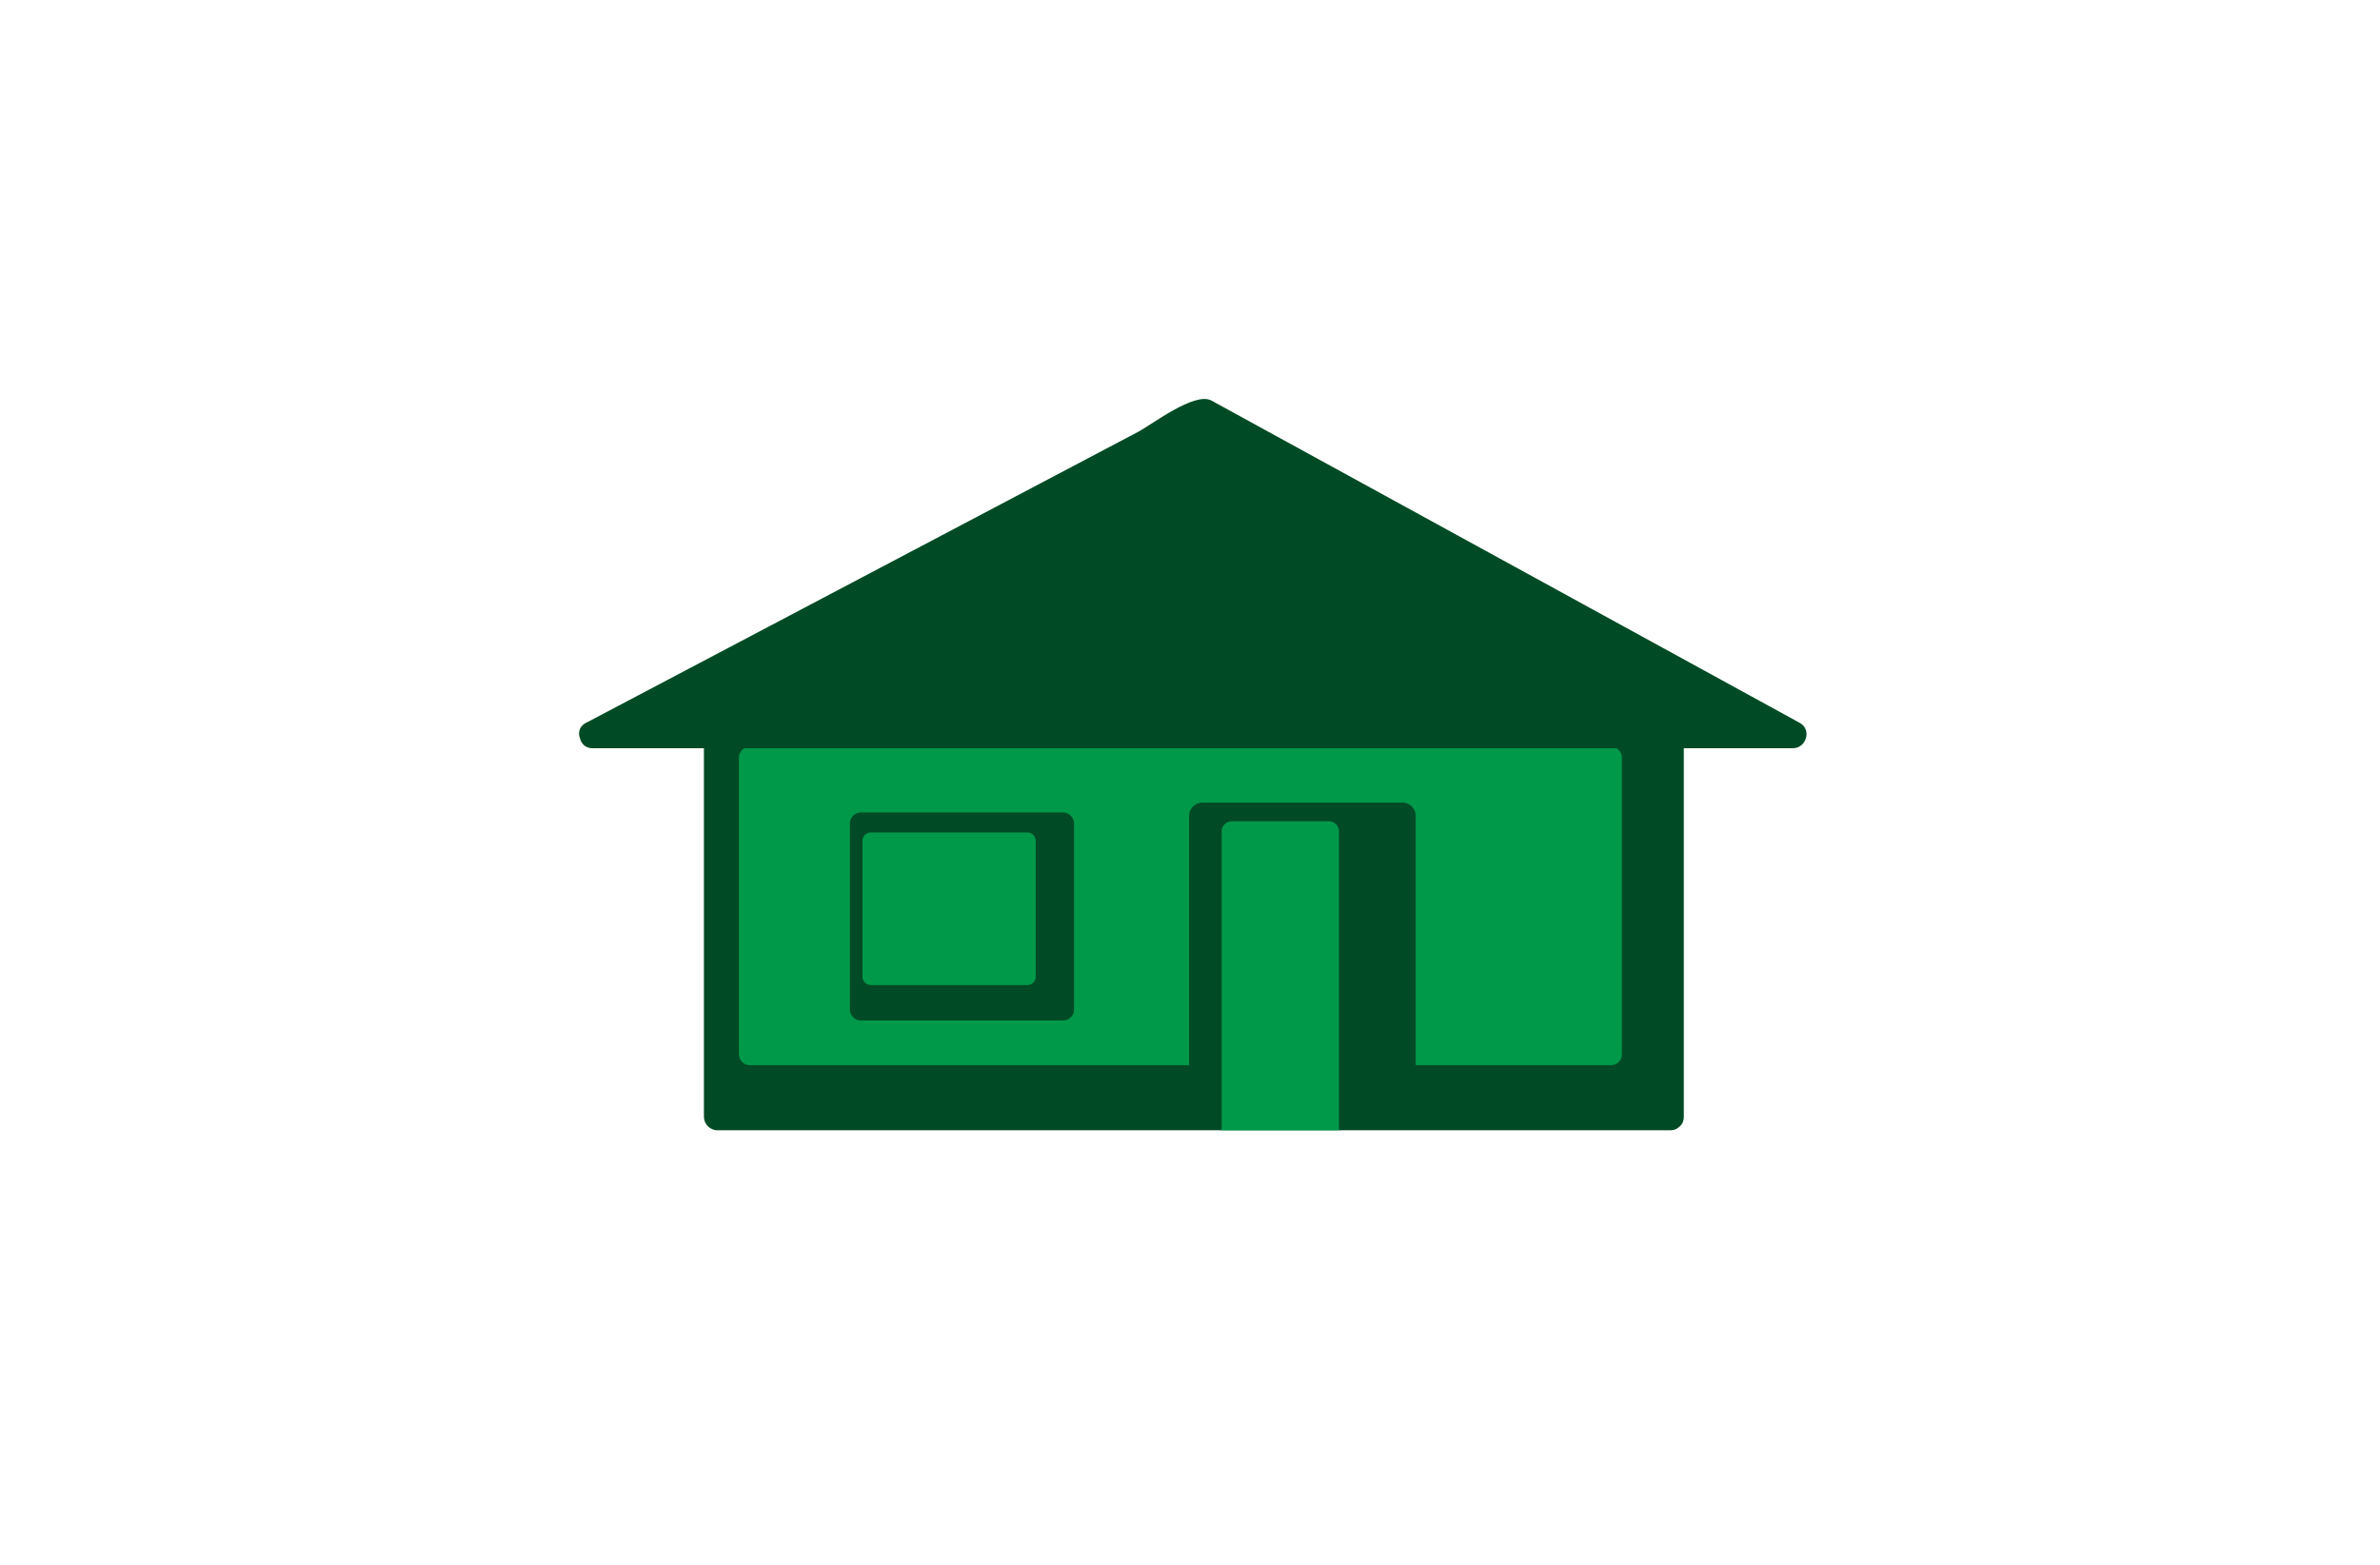
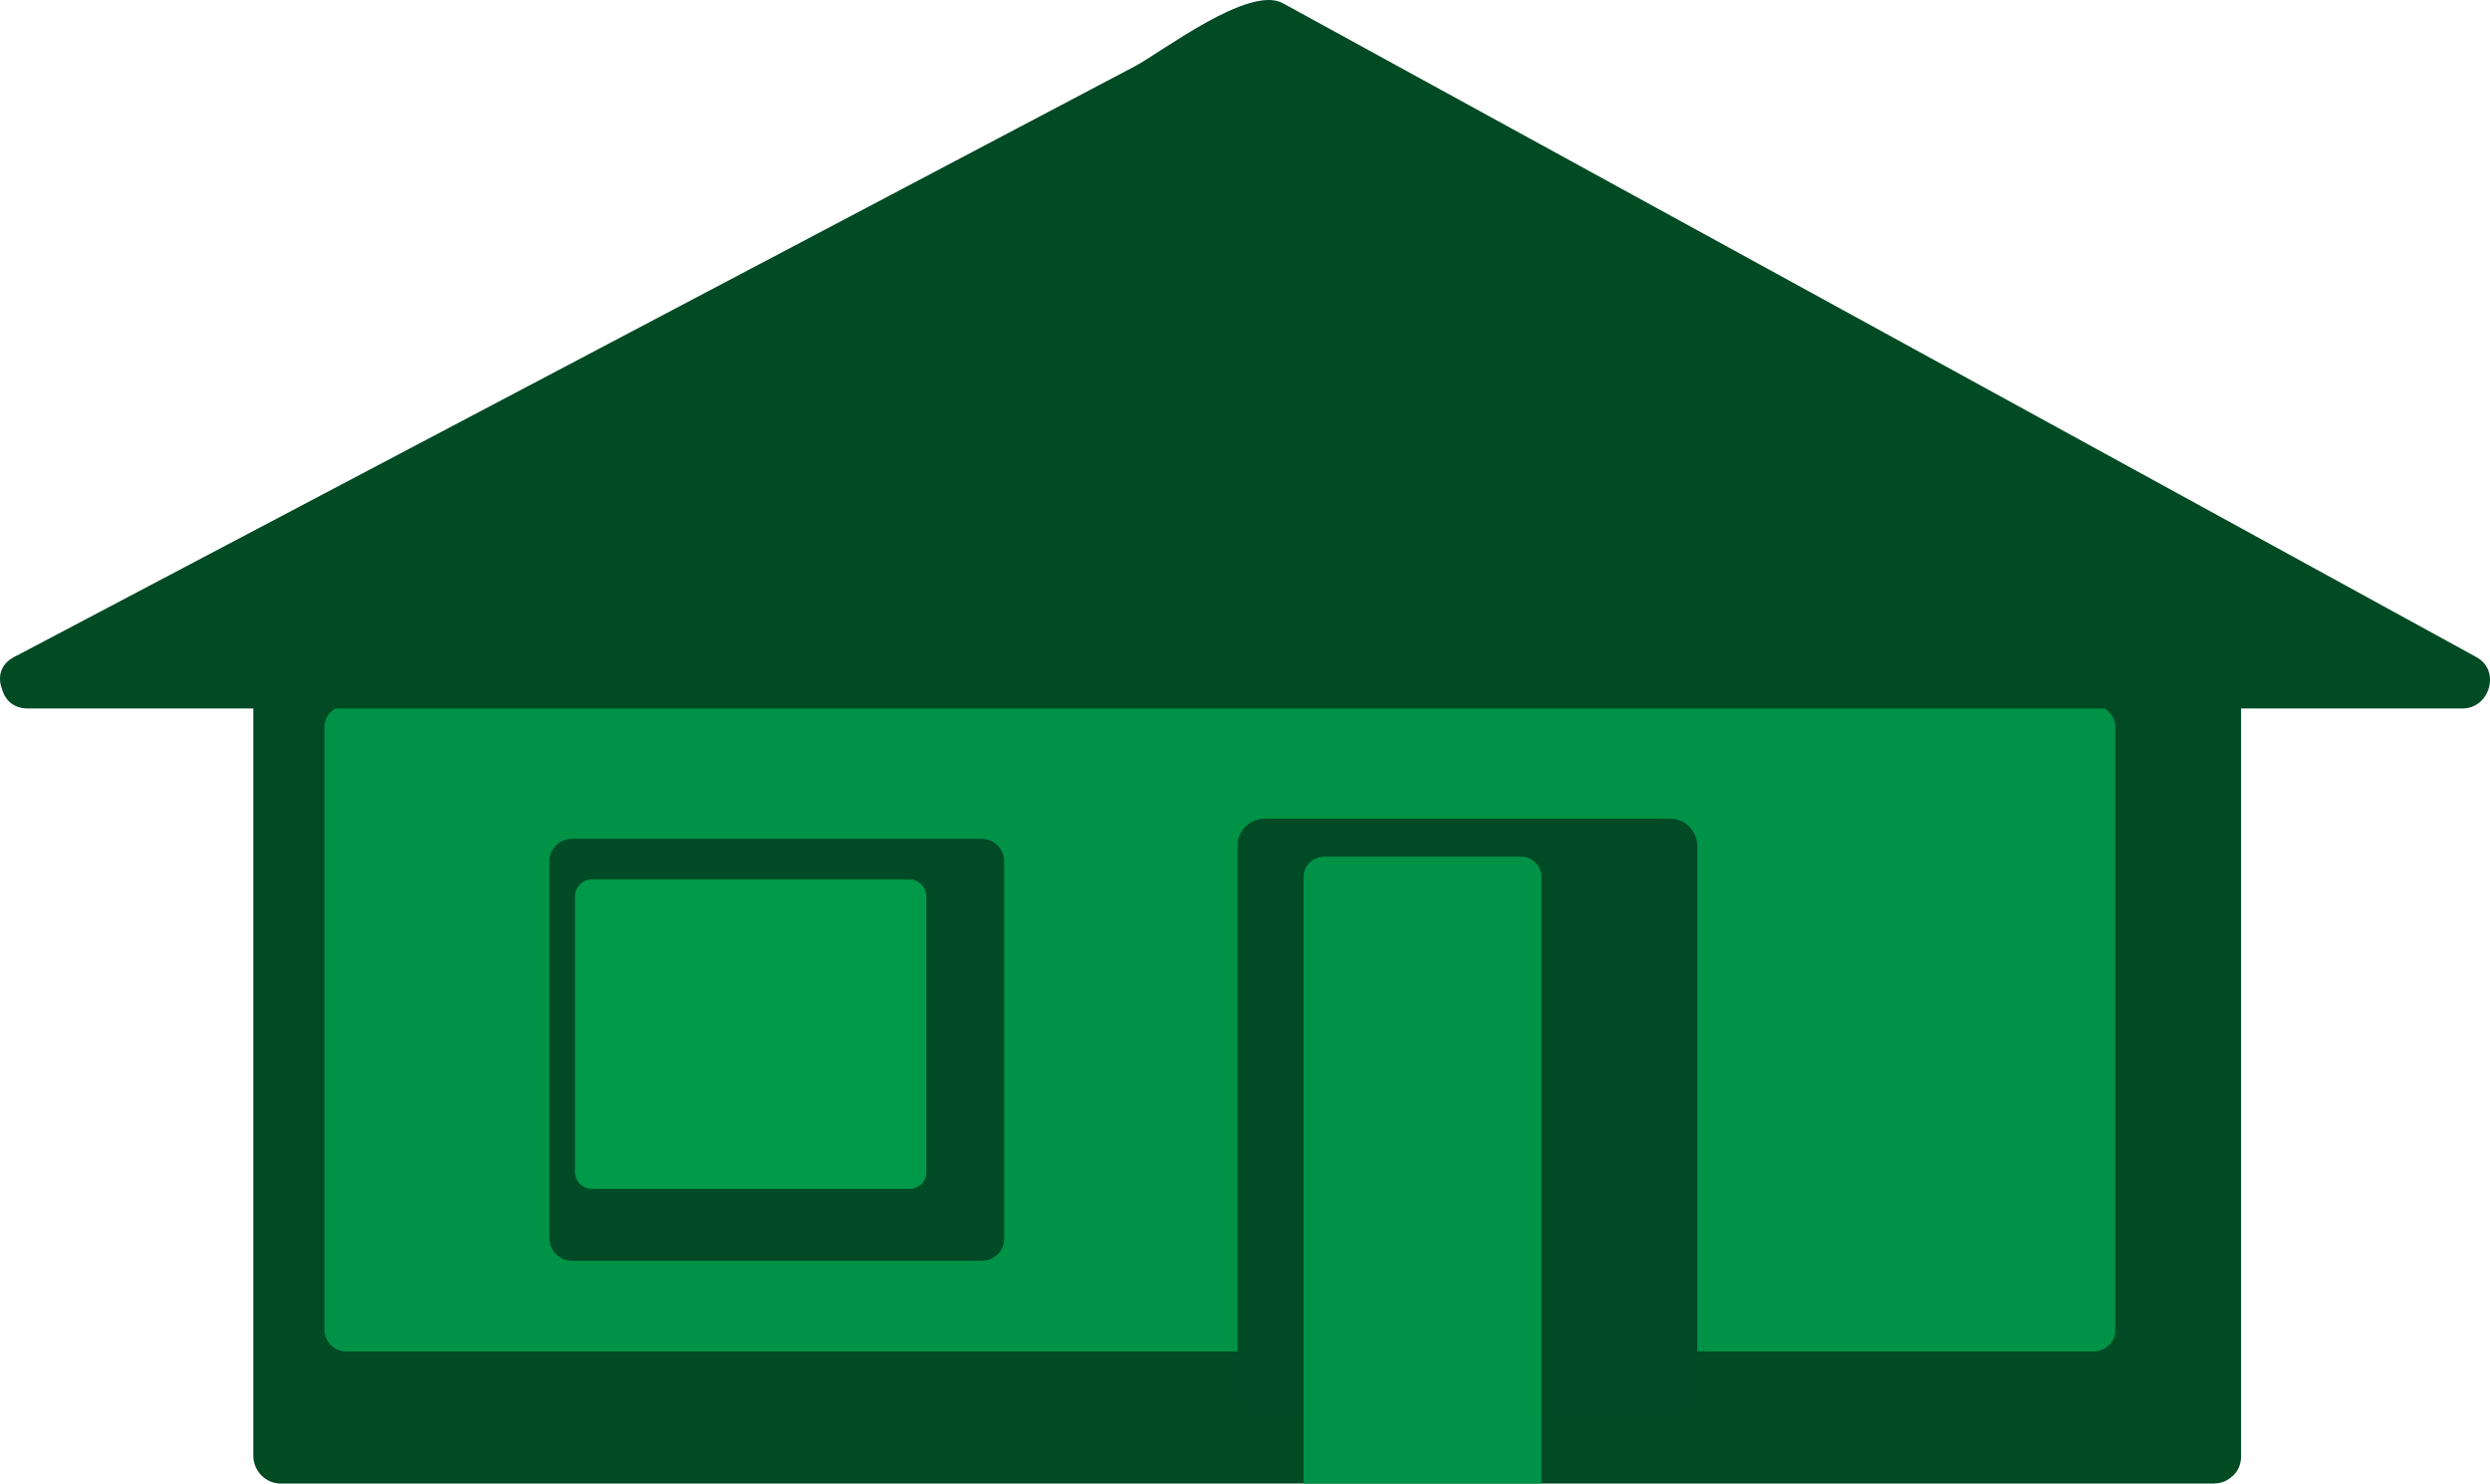
- <svg xmlns="http://www.w3.org/2000/svg" version="1.1" id="Layer_1" x="0px" y="0px" width="237.6px" height="156.24px" viewBox="0 0 237.6 156.24" enable-background="new 0 0 237.6 156.24" xml:space="preserve">
-   <g>
-     <rect x="71.627" y="68.748" fill="#004B25" width="95.118" height="42.742" />
-     <g>
-       <path fill="#004B25" d="M166.755,110.137c-31.706,0-63.412,0-95.118,0c0.448,0.455,0.896,0.909,1.343,1.363    c0-14.247,0-28.495,0-42.742c-0.454,0.447-0.909,0.896-1.363,1.344c31.706,0,63.412,0,95.118,0    c-0.448-0.455-0.896-0.909-1.343-1.363c0,14.247,0,28.495,0,42.742c0,1.747,2.705,1.763,2.705,0.02c0-14.247,0-28.495,0-42.742    c0-0.733-0.602-1.363-1.343-1.363c-31.706,0-63.412,0-95.118,0c-0.733,0-1.363,0.604-1.363,1.344c0,14.247,0,28.495,0,42.742    c0,0.733,0.603,1.363,1.343,1.363c31.706,0,63.412,0,95.118,0C168.482,112.844,168.498,110.137,166.755,110.137z" />
+ <svg xmlns="http://www.w3.org/2000/svg" version="1.1" id="Layer_1" x="0px" y="0px" width="122.541" height="73.012" viewBox="0 0 122.541 73.012" enable-background="new 0 0 237.6 156.24" xml:space="preserve">
+   <defs id="defs59" />
+   <g id="g3" transform="translate(-57.80716,-39.83311)" style="fill:#004a24;fill-opacity:1">
+     <rect x="71.627" y="68.748" width="95.118" height="42.742" id="rect5" style="fill:#004a24;fill-opacity:1" />
+     <g id="g7" style="fill:#004a24;fill-opacity:1">
+       <path d="m 166.755,110.137 c -31.706,0 -63.412,0 -95.118,0 0.448,0.455 0.896,0.909 1.343,1.363 0,-14.247 0,-28.495 0,-42.742 -0.454,0.447 -0.909,0.896 -1.363,1.344 31.706,0 63.412,0 95.118,0 -0.448,-0.455 -0.896,-0.909 -1.343,-1.363 0,14.247 0,28.495 0,42.742 0,1.747 2.705,1.763 2.705,0.02 0,-14.247 0,-28.495 0,-42.742 0,-0.733 -0.602,-1.363 -1.343,-1.363 -31.706,0 -63.412,0 -95.118,0 -0.733,0 -1.363,0.604 -1.363,1.344 0,14.247 0,28.495 0,42.742 0,0.733 0.603,1.363 1.343,1.363 31.706,0 63.412,0 95.118,0 1.748,-0.001 1.764,-2.708 0.021,-2.708 z" id="path9" style="fill:#004a24;fill-opacity:1" />
    </g>
  </g>
-   <g>
-     <rect x="74.842" y="75.623" fill="#009849" width="85.998" height="29.648" />
-     <g>
-       <path fill="#009849" d="M160.848,104.2c-28.666,0-57.332,0-85.998,0c0.354,0.359,0.709,0.72,1.064,1.079    c0-9.883,0-19.766,0-29.648c-0.36,0.354-0.72,0.709-1.08,1.063c28.666,0,57.332,0,85.998,0c-0.354-0.359-0.709-0.72-1.064-1.079    c0,9.883,0,19.766,0,29.648c0,1.384,2.145,1.396,2.145,0.016c0-9.883,0-19.766,0-29.648c0-0.58-0.479-1.08-1.064-1.08    c-28.666,0-57.332,0-85.998,0c-0.581,0-1.08,0.479-1.08,1.064c0,9.883,0,19.766,0,29.648c0,0.581,0.478,1.079,1.064,1.079    c28.666,0,57.332,0,85.998,0C162.216,106.343,162.229,104.2,160.848,104.2z" />
+   <g id="g11" transform="translate(-57.80716,-39.83311)" style="fill:#009246;fill-opacity:1">
+     <rect x="74.842" y="75.623" width="85.998" height="29.648" id="rect13" style="fill:#009246;fill-opacity:1" />
+     <g id="g15" style="fill:#009246;fill-opacity:1">
+       <path d="m 160.848,104.2 c -28.666,0 -57.332,0 -85.998,0 0.354,0.359 0.709,0.72 1.064,1.079 0,-9.883 0,-19.766 0,-29.648 -0.36,0.354 -0.72,0.709 -1.08,1.063 28.666,0 57.332,0 85.998,0 -0.354,-0.359 -0.709,-0.72 -1.064,-1.079 0,9.883 0,19.766 0,29.648 0,1.384 2.145,1.396 2.145,0.016 0,-9.883 0,-19.766 0,-29.648 0,-0.58 -0.479,-1.08 -1.064,-1.08 -28.666,0 -57.332,0 -85.998,0 -0.581,0 -1.08,0.479 -1.08,1.064 0,9.883 0,19.766 0,29.648 0,0.581 0.478,1.079 1.064,1.079 28.666,0 57.332,0 85.998,0 1.383,0.001 1.396,-2.142 0.015,-2.142 z" id="path17" style="fill:#009246;fill-opacity:1" />
    </g>
  </g>
-   <g>
-     <polygon fill="#004B25" points="59.168,73.347 179.006,73.347 120.244,41.152  " />
-     <g>
-       <path fill="#004B25" d="M59.159,74.7c39.946,0,79.892,0,119.837,0c1.334,0,1.894-1.864,0.688-2.525    c-19.582-10.729-39.164-21.456-58.746-32.185c-1.665-0.912-5.979,2.42-7.286,3.108c-6.167,3.251-12.334,6.502-18.501,9.753    c-11.791,6.215-23.583,12.431-35.374,18.646c-0.431,0.227-0.862,0.454-1.293,0.682c-1.544,0.813-0.171,3.146,1.37,2.334    c20.271-10.685,40.541-21.369,60.812-32.055c-0.365,0.191-1.679-0.453,0.219,0.587c1.943,1.065,3.889,2.13,5.832,3.195    c6.395,3.503,12.788,7.007,19.182,10.51c10.721,5.873,21.441,11.747,32.162,17.62c0.09,0.049,0.18,0.099,0.27,0.147    c0.229-0.842,0.457-1.684,0.686-2.525c-39.945,0-79.892,0-119.837,0C57.43,71.993,57.415,74.7,59.159,74.7z" />
+   <g id="g19" transform="translate(-57.80716,-39.83311)" style="fill:#004a24;fill-opacity:1">
+     <polygon points="59.168,73.347 179.006,73.347 120.244,41.152 " id="polygon21" style="fill:#004a24;fill-opacity:1" />
+     <g id="g23" style="fill:#004a24;fill-opacity:1">
+       <path d="m 59.159,74.7 c 39.946,0 79.892,0 119.837,0 1.334,0 1.894,-1.864 0.688,-2.525 C 160.102,61.446 140.52,50.719 120.938,39.99 c -1.665,-0.912 -5.979,2.42 -7.286,3.108 -6.167,3.251 -12.334,6.502 -18.501,9.753 -11.791,6.215 -23.583,12.431 -35.374,18.646 -0.431,0.227 -0.862,0.454 -1.293,0.682 -1.544,0.813 -0.171,3.146 1.37,2.334 20.271,-10.685 40.541,-21.369 60.812,-32.055 -0.365,0.191 -1.679,-0.453 0.219,0.587 1.943,1.065 3.889,2.13 5.832,3.195 6.395,3.503 12.788,7.007 19.182,10.51 10.721,5.873 21.441,11.747 32.162,17.62 0.09,0.049 0.18,0.099 0.27,0.147 0.229,-0.842 0.457,-1.684 0.686,-2.525 -39.945,0 -79.892,0 -119.837,0 -1.75,10e-4 -1.765,2.708 -0.021,2.708 z" id="path25" style="fill:#004a24;fill-opacity:1" />
    </g>
  </g>
-   <g>
-     <rect x="120.029" y="81.443" fill="#004B25" width="19.985" height="26.736" />
-     <g>
-       <path fill="#004B25" d="M140.023,106.86c-6.661,0-13.322,0-19.984,0c0.437,0.443,0.873,0.886,1.31,1.329    c0-8.912,0-17.824,0-26.736c-0.442,0.437-0.886,0.873-1.328,1.31c6.661,0,13.323,0,19.985,0c-0.438-0.443-0.873-0.886-1.311-1.329    c0,8.912,0,17.824,0,26.736c0,1.703,2.639,1.719,2.639,0.02c0-8.912,0-17.824,0-26.736c0-0.715-0.588-1.329-1.311-1.329    c-6.661,0-13.322,0-19.984,0c-0.714,0-1.328,0.588-1.328,1.31c0,8.912,0,17.824,0,26.736c0,0.715,0.587,1.329,1.31,1.329    c6.661,0,13.323,0,19.985,0C141.708,109.499,141.723,106.86,140.023,106.86z" />
+   <g id="g27" transform="translate(-57.80716,-39.83311)">
+     <rect x="120.029" y="81.443" width="19.985" height="26.736" id="rect29" style="fill:#004b25" />
+     <g id="g31">
+       <path d="m 140.023,106.86 c -6.661,0 -13.322,0 -19.984,0 0.437,0.443 0.873,0.886 1.31,1.329 0,-8.912 0,-17.824 0,-26.736 -0.442,0.437 -0.886,0.873 -1.328,1.31 6.661,0 13.323,0 19.985,0 -0.438,-0.443 -0.873,-0.886 -1.311,-1.329 0,8.912 0,17.824 0,26.736 0,1.703 2.639,1.719 2.639,0.02 0,-8.912 0,-17.824 0,-26.736 0,-0.715 -0.588,-1.329 -1.311,-1.329 -6.661,0 -13.322,0 -19.984,0 -0.714,0 -1.328,0.588 -1.328,1.31 0,8.912 0,17.824 0,26.736 0,0.715 0.587,1.329 1.31,1.329 6.661,0 13.323,0 19.985,0 1.702,-0.001 1.717,-2.64 0.017,-2.64 z" id="path33" style="fill:#004b25" />
    </g>
  </g>
-   <g>
-     <g>
-       <path fill="#009849" d="M133.672,112.844c0-10.678,0-19.158,0-29.837c0-0.545-0.447-1.013-0.998-1.013c-3.234,0-6.469,0-9.703,0    c-0.545,0-1.013,0.448-1.013,0.999c0,10.678,0,19.172,0,29.851H133.672z" />
+   <g id="g35" transform="translate(-57.80716,-39.83311)" style="fill:#009246;fill-opacity:1">
+     <g id="g37" style="fill:#009246;fill-opacity:1">
+       <path d="m 133.672,112.844 c 0,-10.678 0,-19.158 0,-29.837 0,-0.545 -0.447,-1.013 -0.998,-1.013 -3.234,0 -6.469,0 -9.703,0 -0.545,0 -1.013,0.448 -1.013,0.999 0,10.678 0,19.172 0,29.851 h 11.714 z" id="path39" style="fill:#009246;fill-opacity:1" />
    </g>
  </g>
-   <g>
-     <rect x="85.948" y="82.217" fill="#004B25" width="20.174" height="18.56" />
-     <g>
-       <path fill="#004B25" d="M106.13,99.672c-6.725,0-13.449,0-20.174,0c0.366,0.371,0.731,0.742,1.096,1.112c0-6.187,0-12.373,0-18.56    c-0.371,0.365-0.741,0.731-1.112,1.097c6.725,0,13.449,0,20.174,0c-0.366-0.371-0.731-0.742-1.096-1.112c0,6.187,0,12.373,0,18.56    c0,1.426,2.208,1.438,2.208,0.016c0-6.187,0-12.373,0-18.56c0-0.599-0.492-1.112-1.096-1.112c-6.725,0-13.449,0-20.174,0    c-0.598,0-1.112,0.492-1.112,1.097c0,6.187,0,12.373,0,18.56c0,0.599,0.492,1.112,1.096,1.112c6.725,0,13.449,0,20.174,0    C107.541,101.881,107.553,99.672,106.13,99.672z" />
+   <g id="g41" transform="translate(-57.80716,-39.83311)">
+     <rect x="85.948" y="82.217" width="20.174" height="18.56" id="rect43" style="fill:#004b25" />
+     <g id="g45">
+       <path d="m 106.13,99.672 c -6.725,0 -13.449,0 -20.174,0 0.366,0.371 0.731,0.742 1.096,1.112 0,-6.187 0,-12.373 0,-18.56 -0.371,0.365 -0.741,0.731 -1.112,1.097 6.725,0 13.449,0 20.174,0 -0.366,-0.371 -0.731,-0.742 -1.096,-1.112 0,6.187 0,12.373 0,18.56 0,1.426 2.208,1.438 2.208,0.016 0,-6.187 0,-12.373 0,-18.56 0,-0.599 -0.492,-1.112 -1.096,-1.112 -6.725,0 -13.449,0 -20.174,0 -0.598,0 -1.112,0.492 -1.112,1.097 0,6.187 0,12.373 0,18.56 0,0.599 0.492,1.112 1.096,1.112 6.725,0 13.449,0 20.174,0 1.427,-0.001 1.439,-2.21 0.016,-2.21 z" id="path47" style="fill:#004b25" />
    </g>
  </g>
-   <g>
-     <rect x="86.934" y="83.942" fill="#009849" width="15.632" height="13.571" />
-     <g>
-       <path fill="#009849" d="M102.572,96.683c-5.21,0-10.421,0-15.632,0c0.275,0.279,0.55,0.558,0.825,0.837c0-4.523,0-9.048,0-13.571    c-0.279,0.275-0.558,0.55-0.837,0.825c5.21,0,10.421,0,15.632,0c-0.275-0.279-0.55-0.558-0.825-0.837c0,4.523,0,9.048,0,13.571    c0,1.073,1.662,1.083,1.662,0.012c0-4.523,0-9.048,0-13.571c0-0.45-0.37-0.837-0.825-0.837c-5.21,0-10.421,0-15.632,0    c-0.45,0-0.837,0.37-0.837,0.825c0,4.523,0,9.048,0,13.571c0,0.45,0.37,0.837,0.825,0.837c5.21,0,10.421,0,15.632,0    C103.633,98.345,103.643,96.683,102.572,96.683z" />
+   <g id="g49" transform="translate(-57.80716,-39.83311)">
+     <rect x="86.934" y="83.942" width="15.632" height="13.571" id="rect51" style="fill:#009849" />
+     <g id="g53">
+       <path d="m 102.572,96.683 c -5.21,0 -10.421,0 -15.632,0 0.275,0.279 0.55,0.558 0.825,0.837 0,-4.523 0,-9.048 0,-13.571 -0.279,0.275 -0.558,0.55 -0.837,0.825 5.21,0 10.421,0 15.632,0 -0.275,-0.279 -0.55,-0.558 -0.825,-0.837 0,4.523 0,9.048 0,13.571 0,1.073 1.662,1.083 1.662,0.012 0,-4.523 0,-9.048 0,-13.571 0,-0.45 -0.37,-0.837 -0.825,-0.837 -5.21,0 -10.421,0 -15.632,0 -0.45,0 -0.837,0.37 -0.837,0.825 0,4.523 0,9.048 0,13.571 0,0.45 0.37,0.837 0.825,0.837 5.21,0 10.421,0 15.632,0 1.073,0 1.083,-1.662 0.012,-1.662 z" id="path55" style="fill:#009849" />
    </g>
  </g>
</svg>
